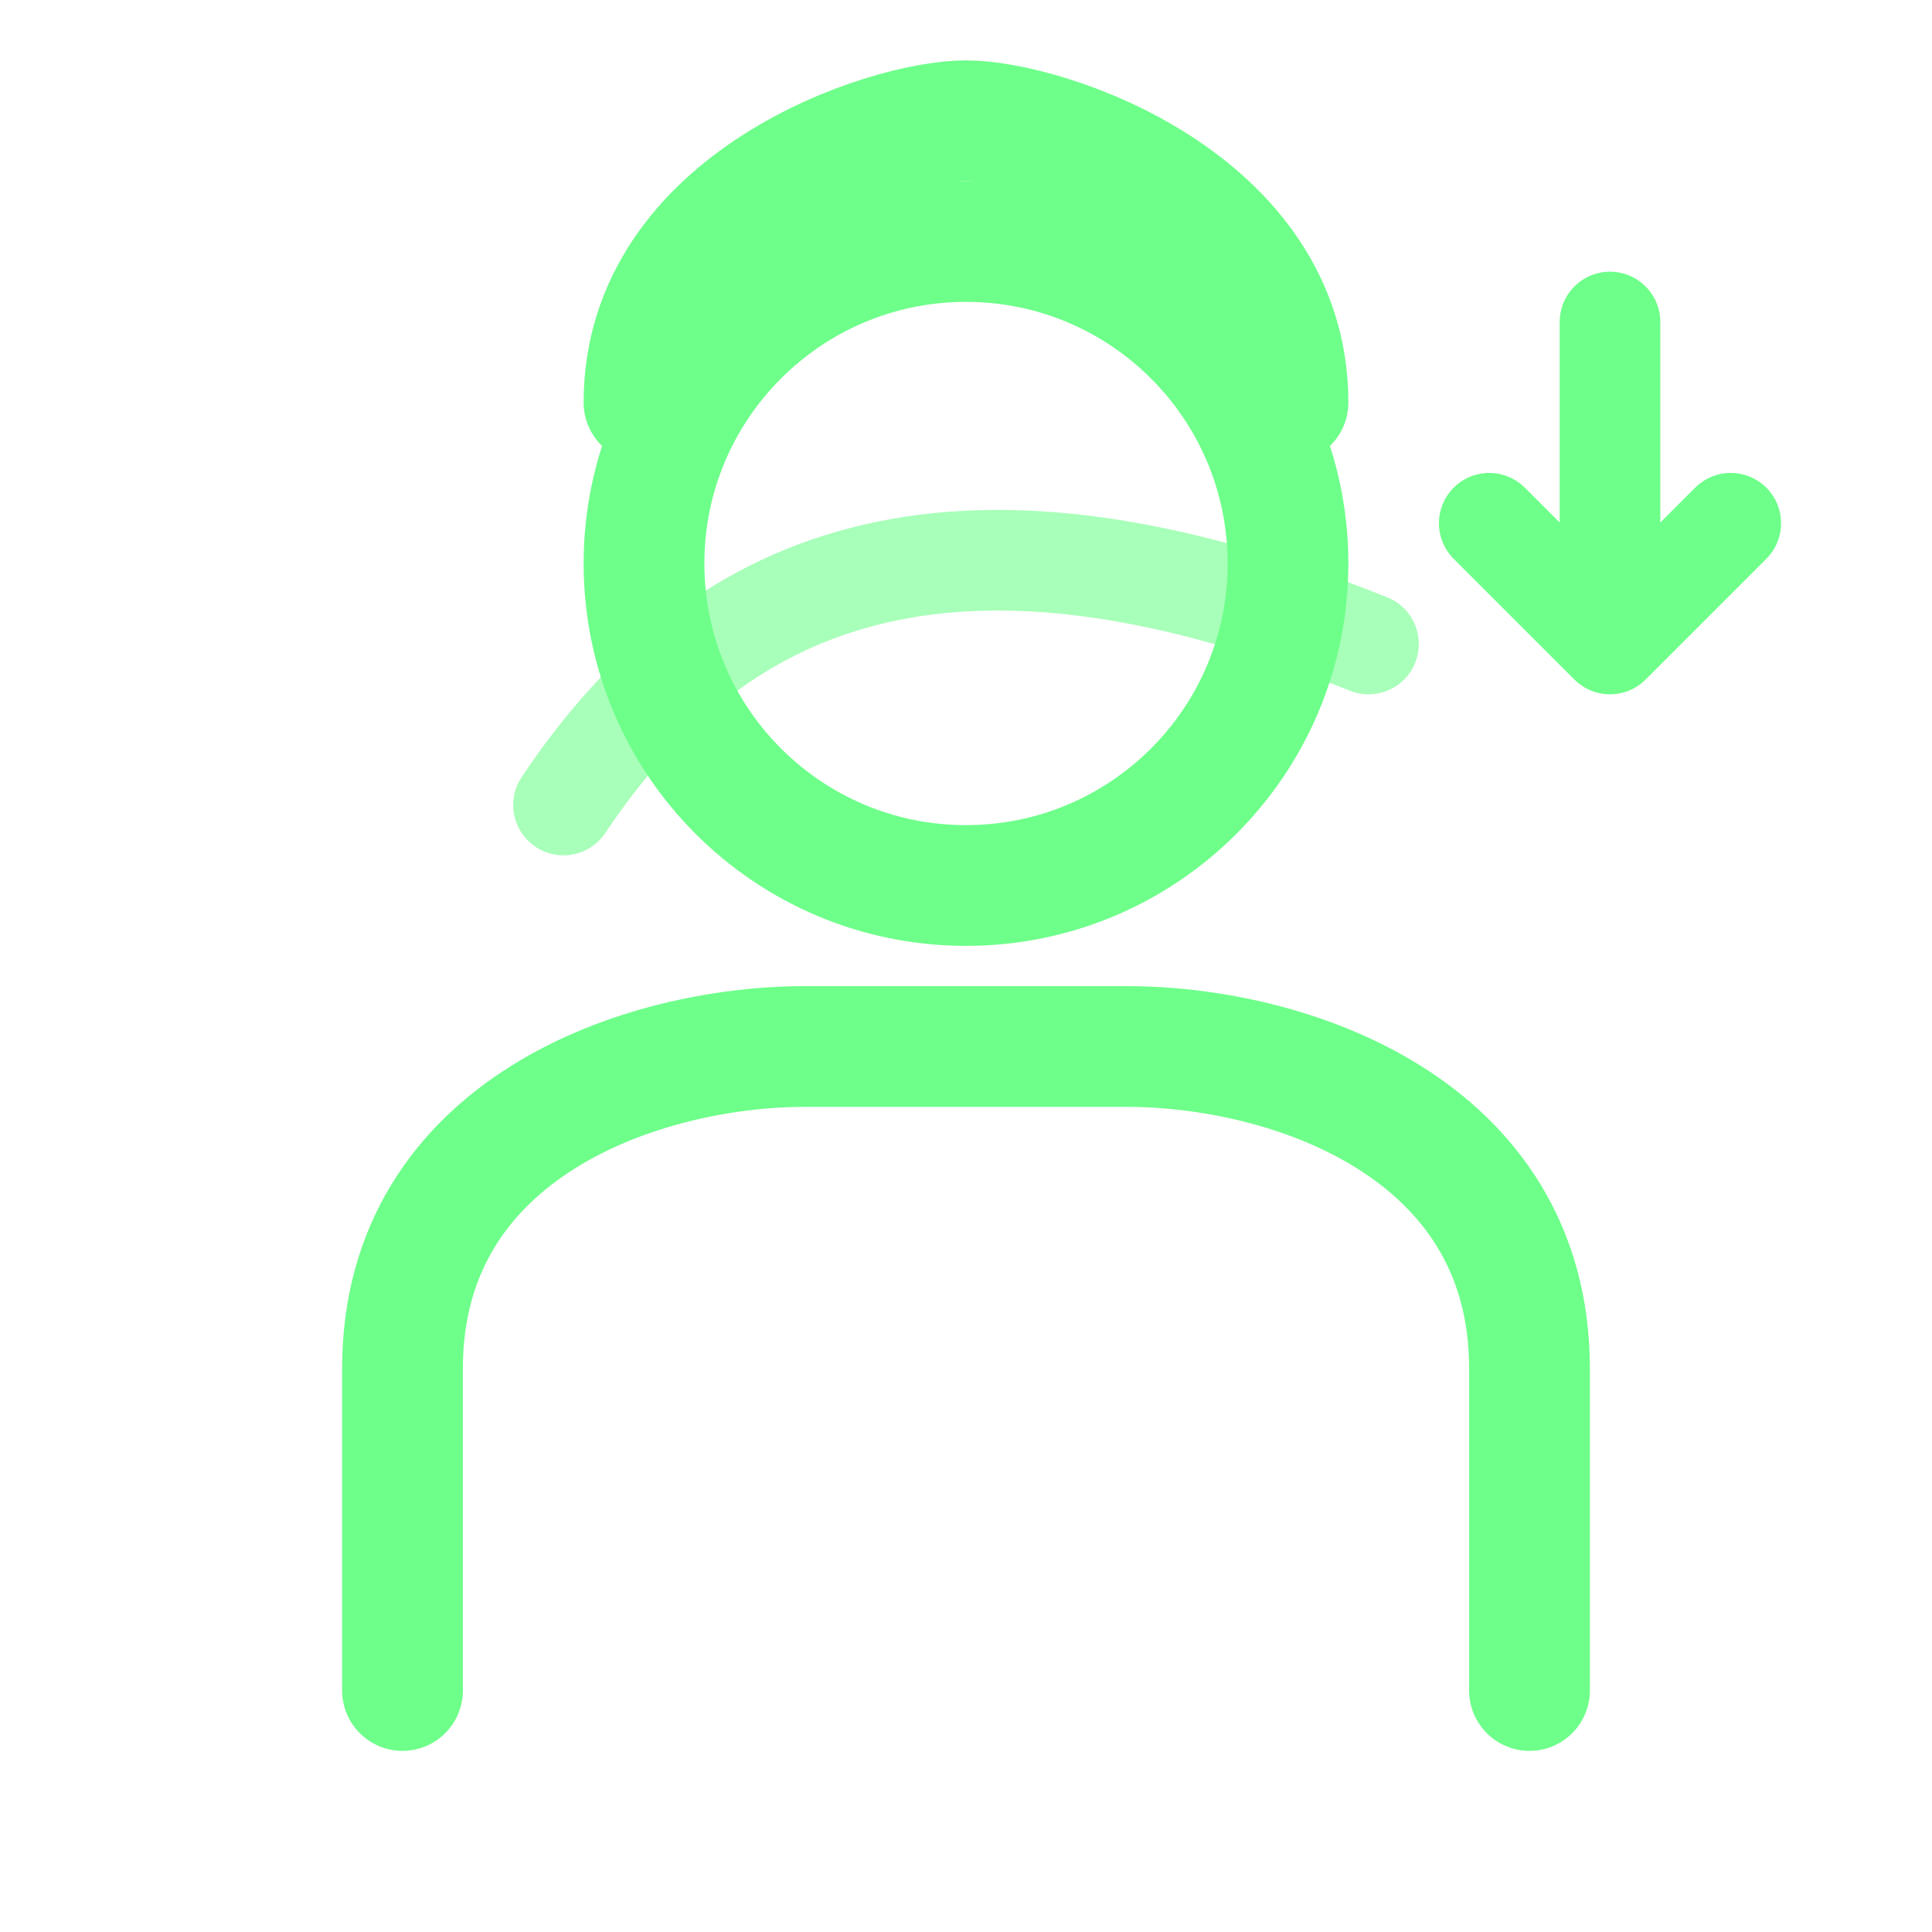
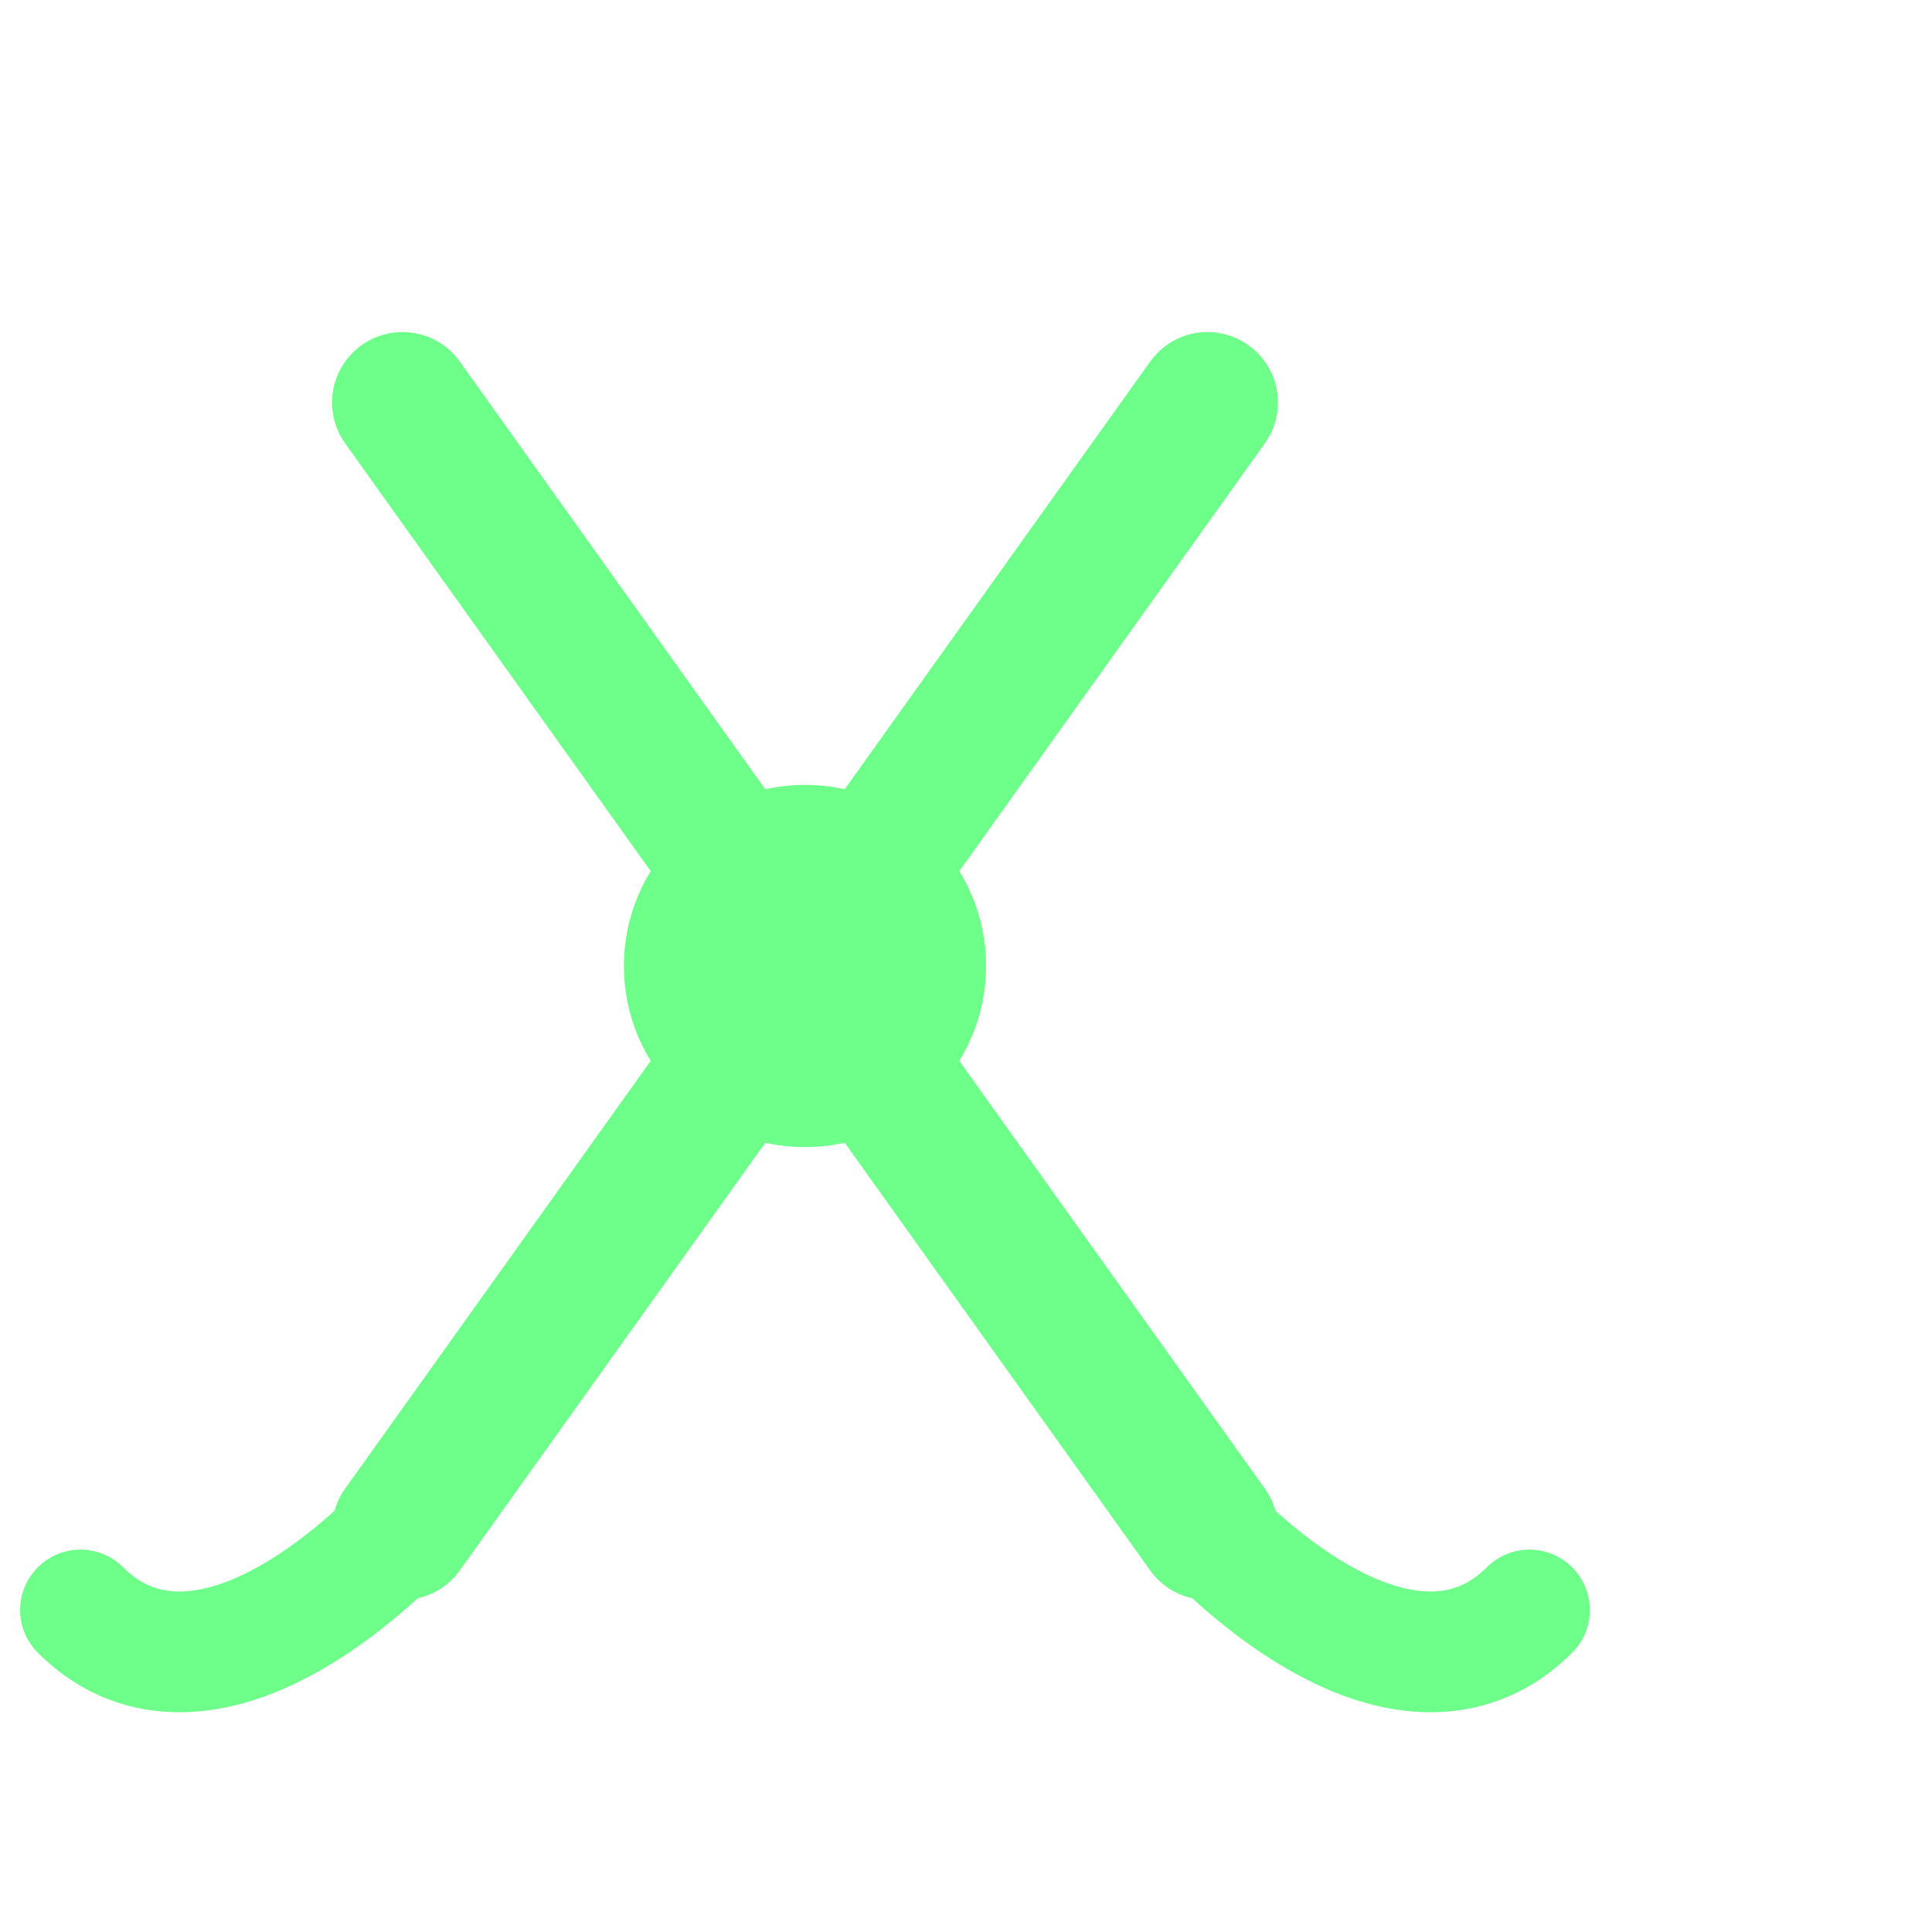
<svg xmlns="http://www.w3.org/2000/svg" viewBox="0 0 48 48" fill="none" stroke="#6eff8a" stroke-width="3" stroke-linecap="round" stroke-linejoin="round">
-   <circle cx="24" cy="14" r="8" />
-   <path d="M16 10 C16 5, 22 3, 24 3 C26 3, 32 5, 32 10" />
-   <path d="M10 42 L10 34 C10 28, 16 26, 20 26 L28 26 C32 26, 38 28, 38 34 L38 42" />
-   <path d="M14 20 C18 14, 24 12, 34 16" stroke-width="2.5" opacity="0.6" />
-   <path d="M40 8 L40 16 M37 13 L40 16 L43 13" stroke-width="2.5" />
+   <line x1="10" y1="38" x2="30" y2="10" stroke-width="3.5" />
+   <line x1="30" y1="38" x2="10" y2="10" stroke-width="3.5" />
+   <circle cx="20" cy="24" r="3" />
+   <path d="M10 38 C7 41, 4 42, 2 40" />
+   <path d="M30 38 C33 41, 36 42, 38 40" />
</svg>
